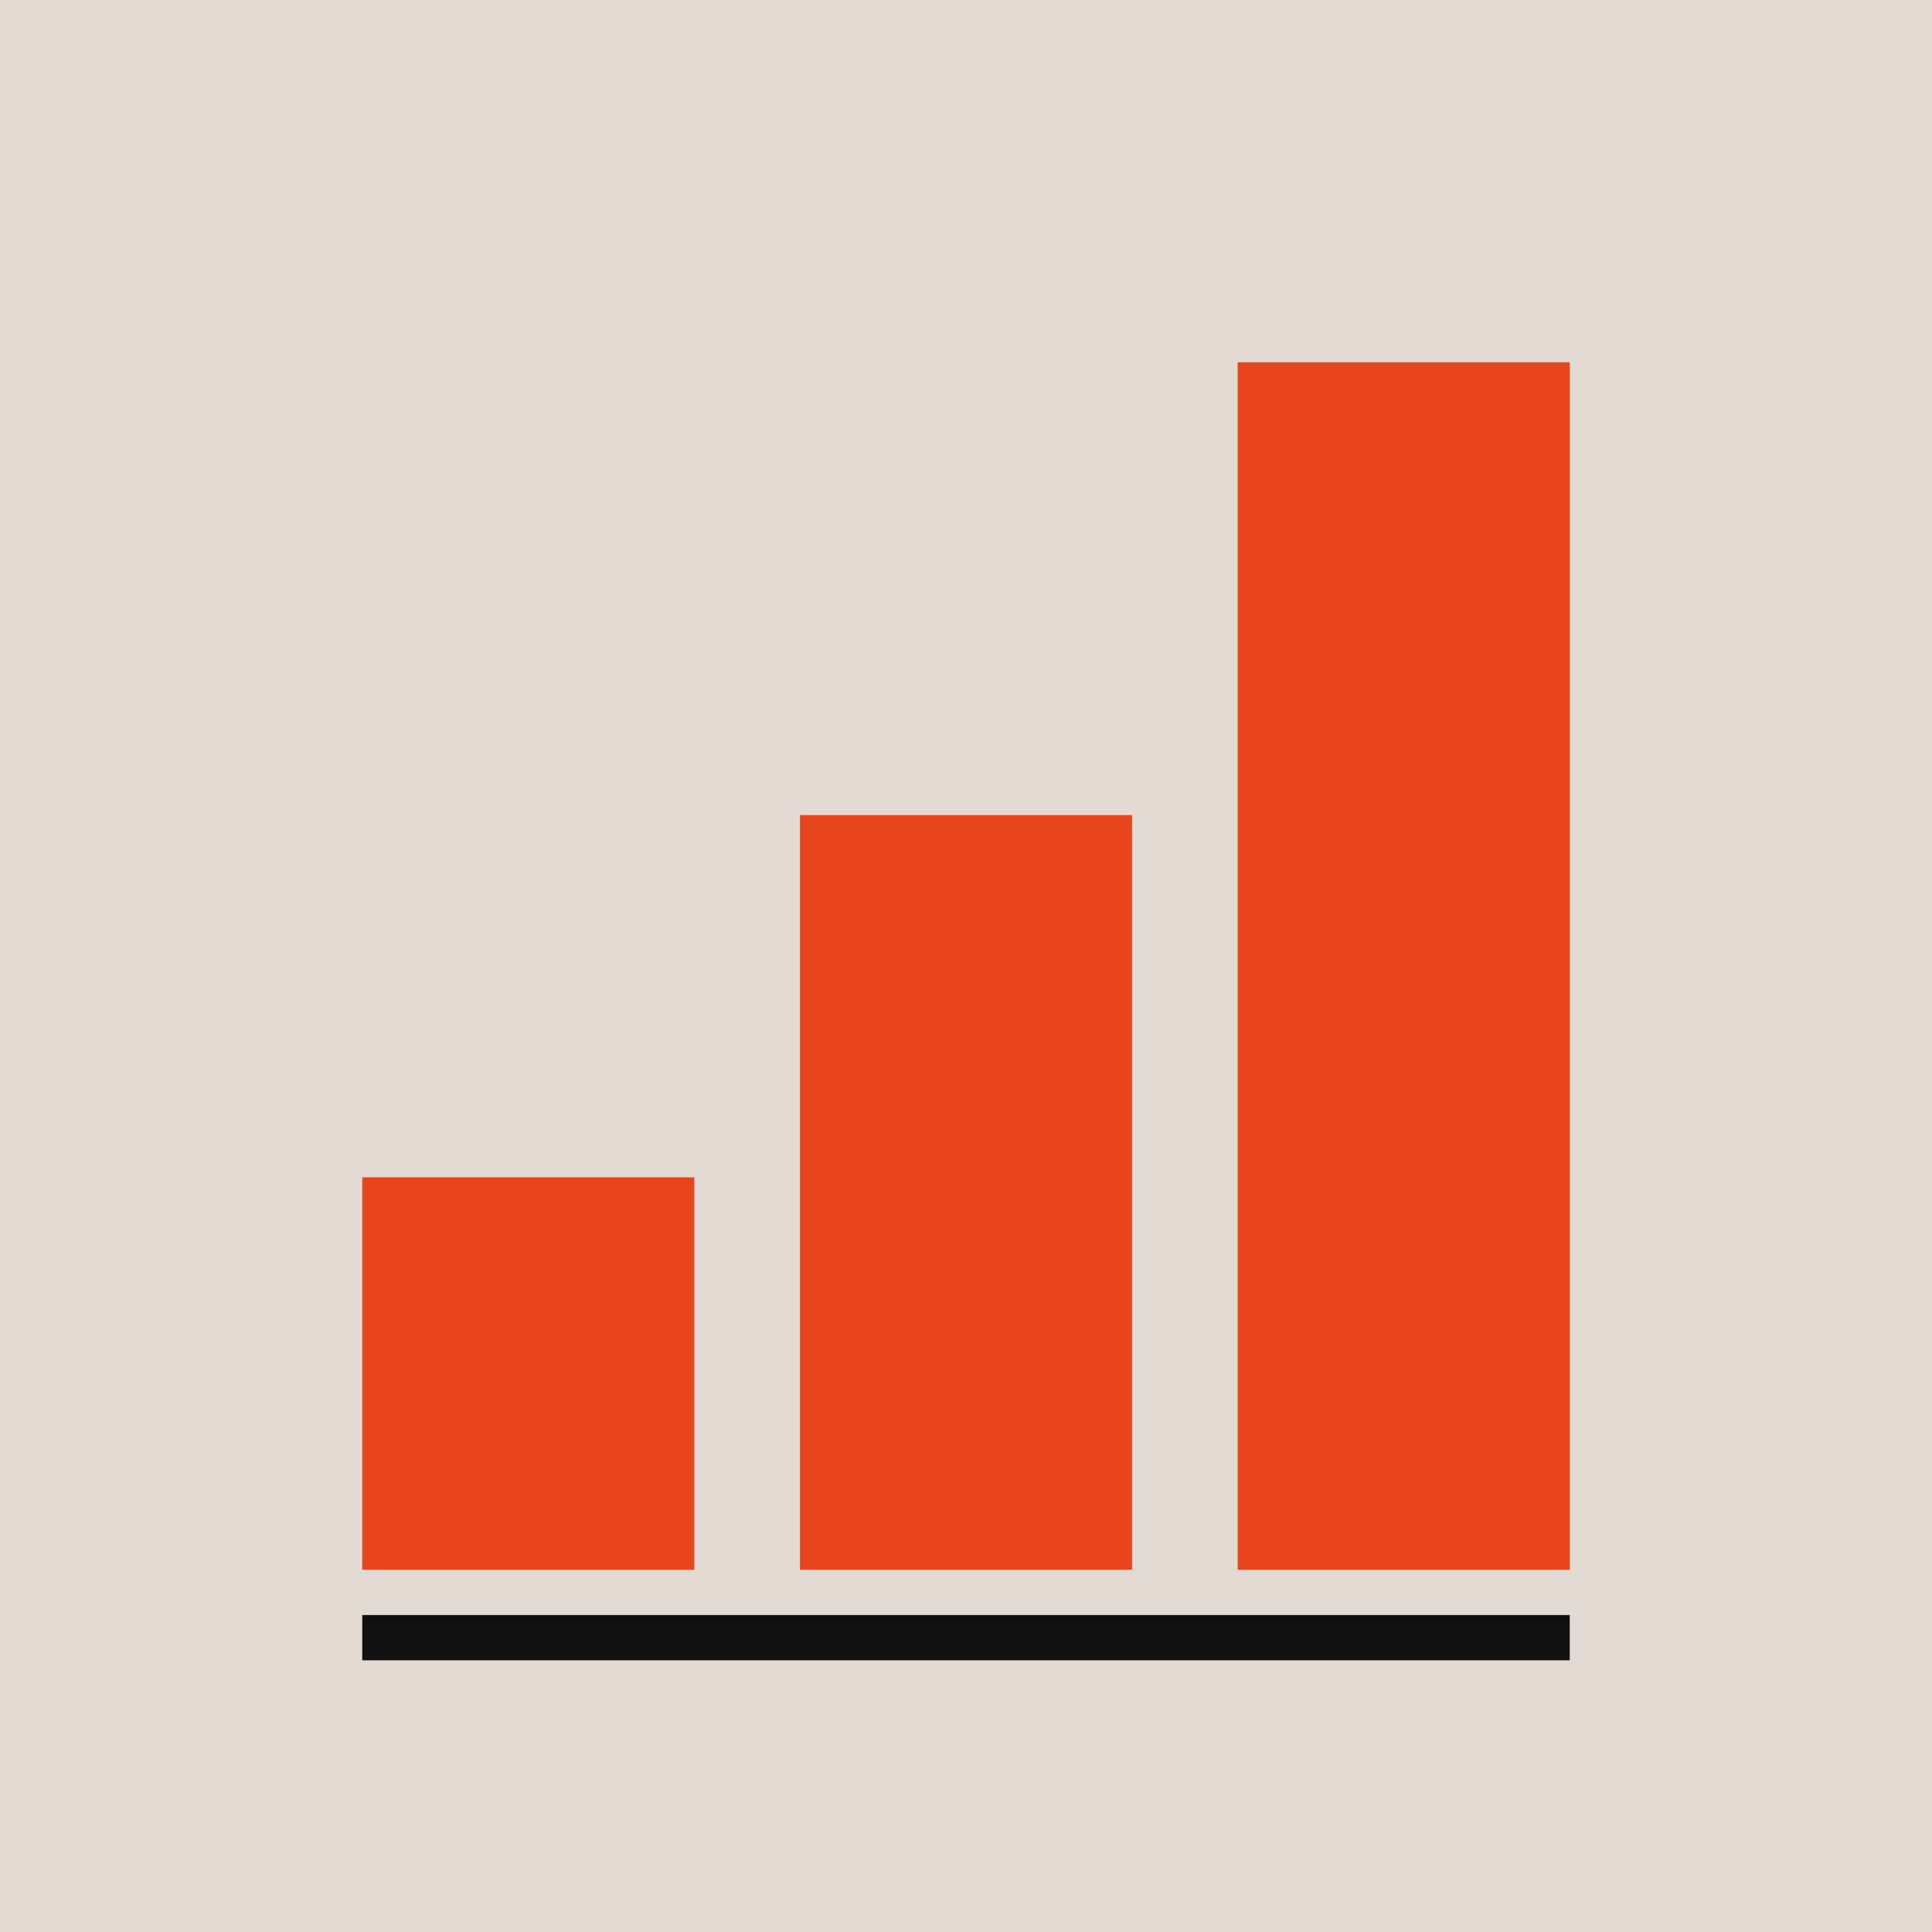
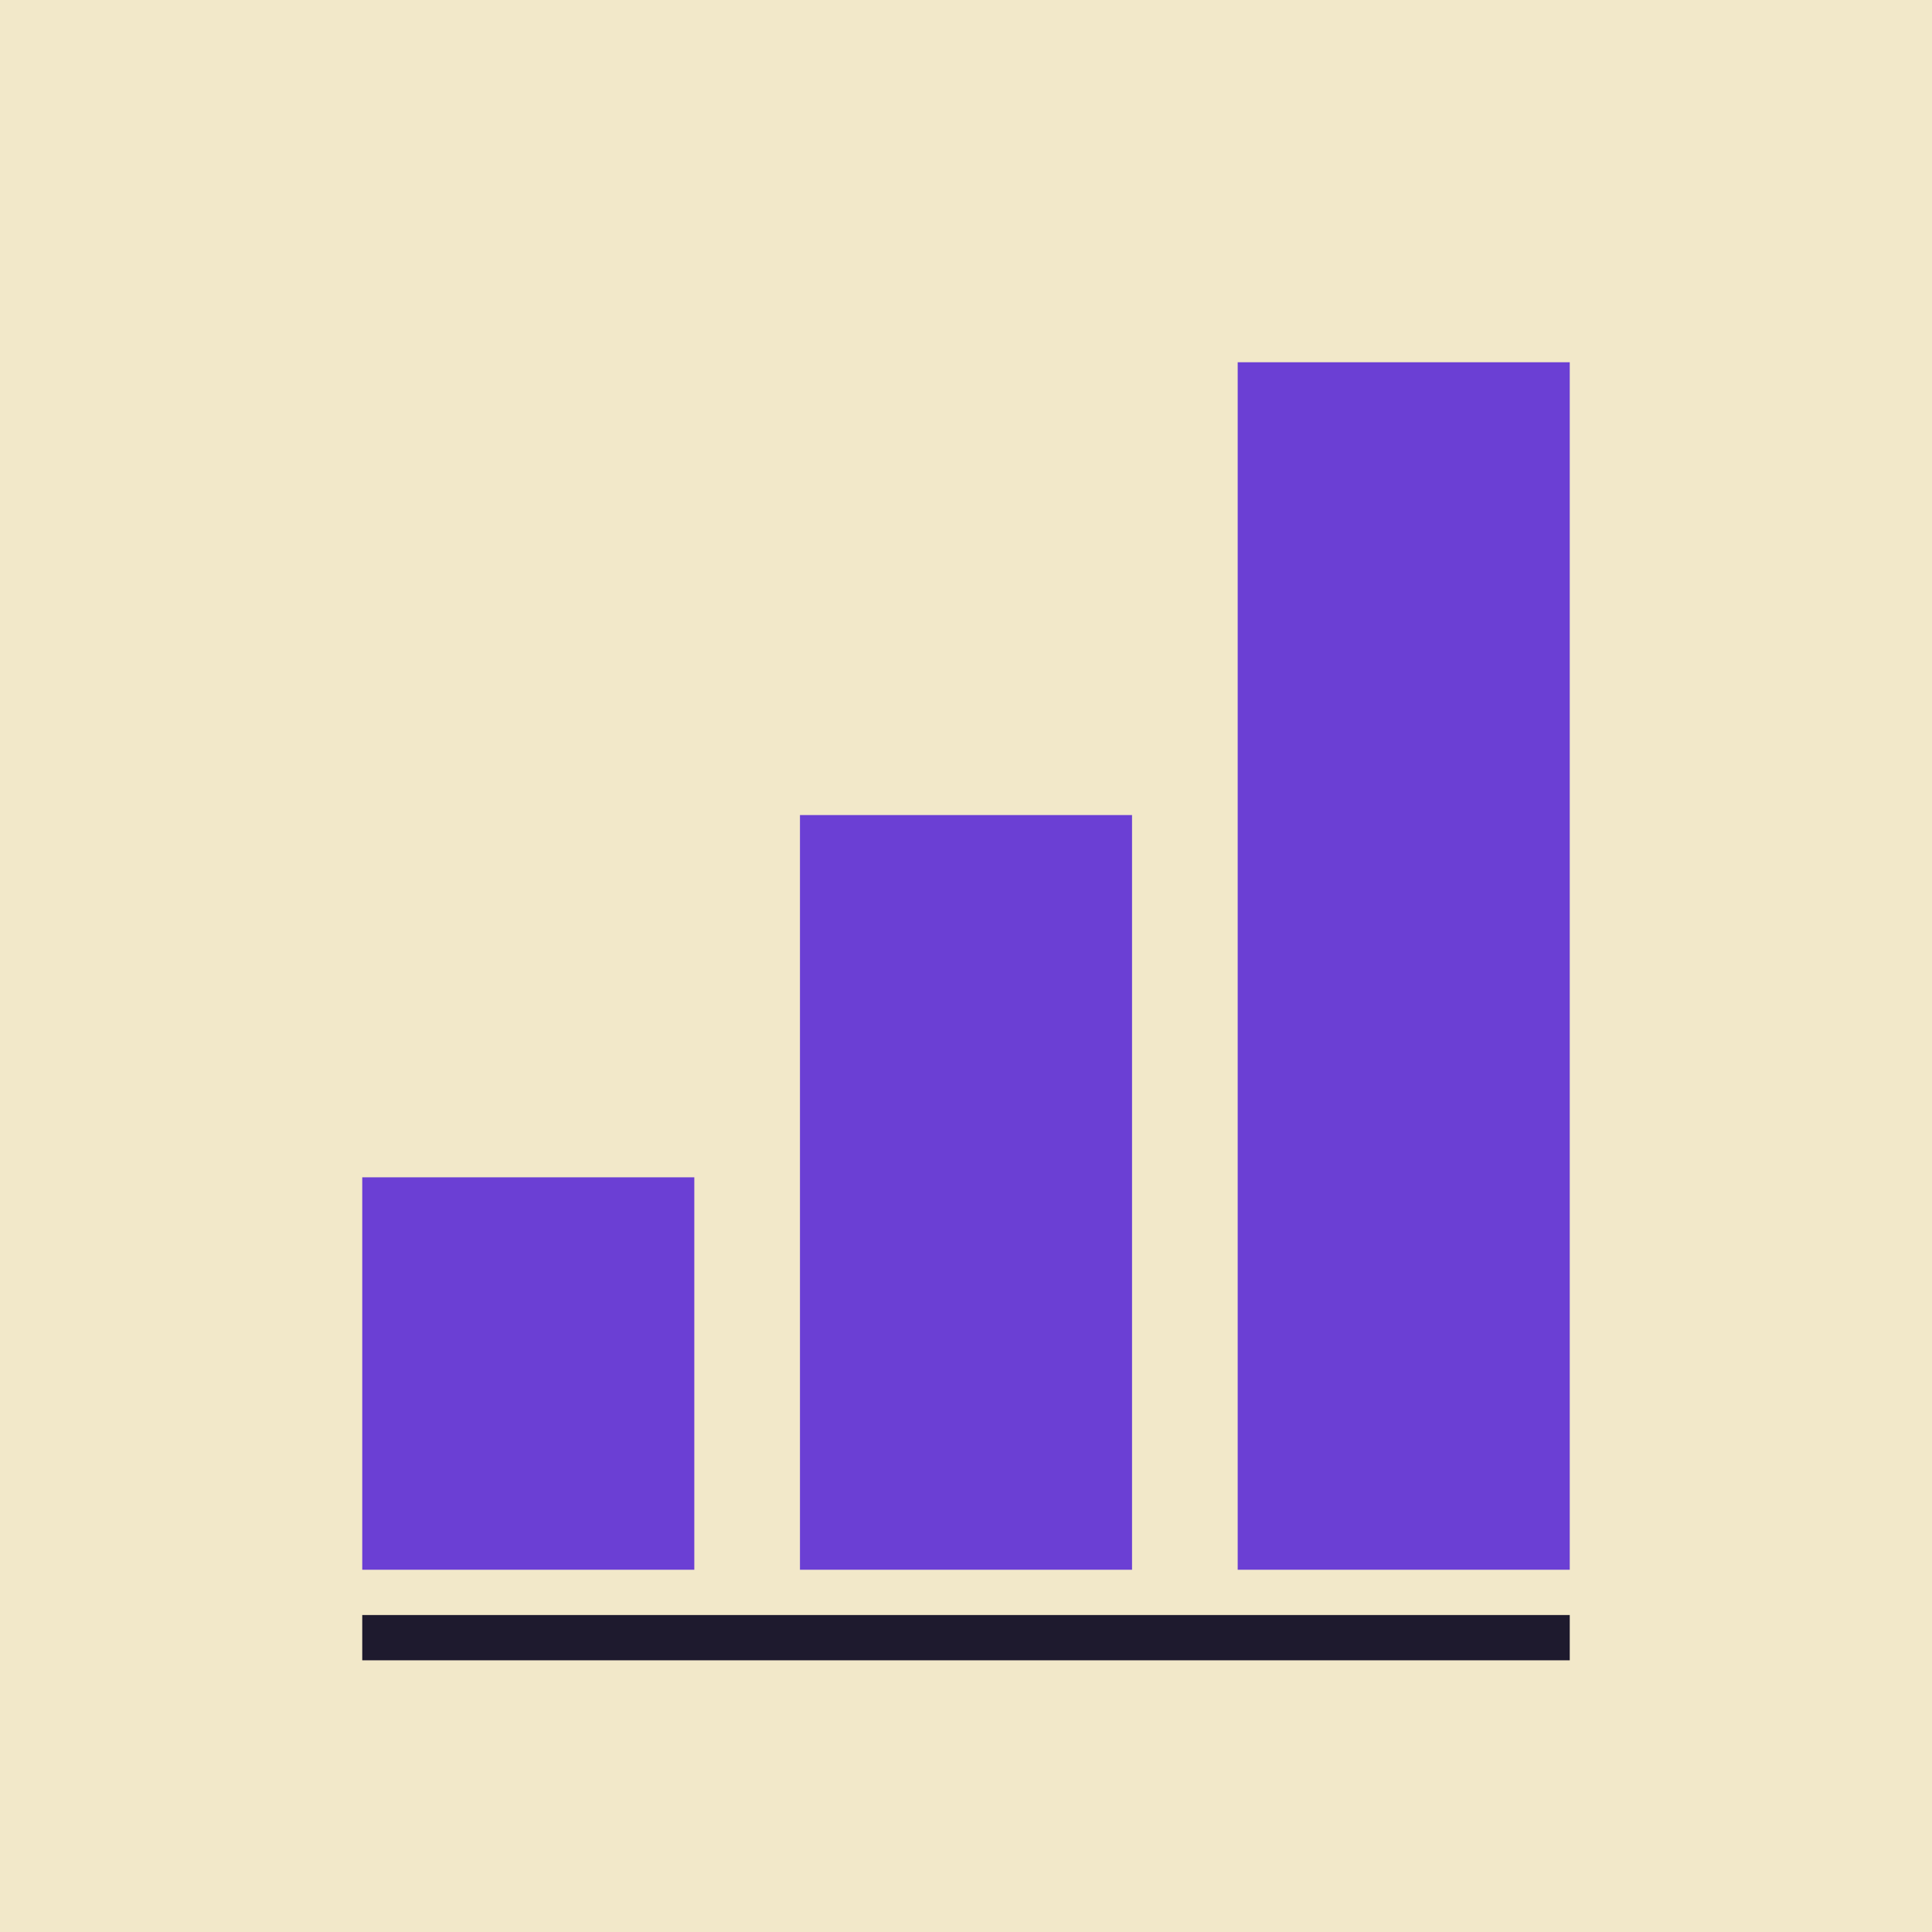
<svg xmlns="http://www.w3.org/2000/svg" viewBox="0 0 512 512">
-   <rect width="512" height="512" fill="#E3DAD3" />
-   <rect x="96" y="312" width="88" height="104" fill="#E8451C" />
-   <rect x="212" y="216" width="88" height="200" fill="#E8451C" />
-   <rect x="328" y="96" width="88" height="320" fill="#E8451C" />
-   <rect x="96" y="428" width="320" height="12" fill="#111111" />
+   <rect width="512" height="512" fill="#F2E8C9" />
+   <rect x="96" y="312" width="88" height="104" fill="#6B3FD4" />
+   <rect x="212" y="216" width="88" height="200" fill="#6B3FD4" />
+   <rect x="328" y="96" width="88" height="320" fill="#6B3FD4" />
+   <rect x="96" y="428" width="320" height="12" fill="#1E1A2E" />
</svg>
